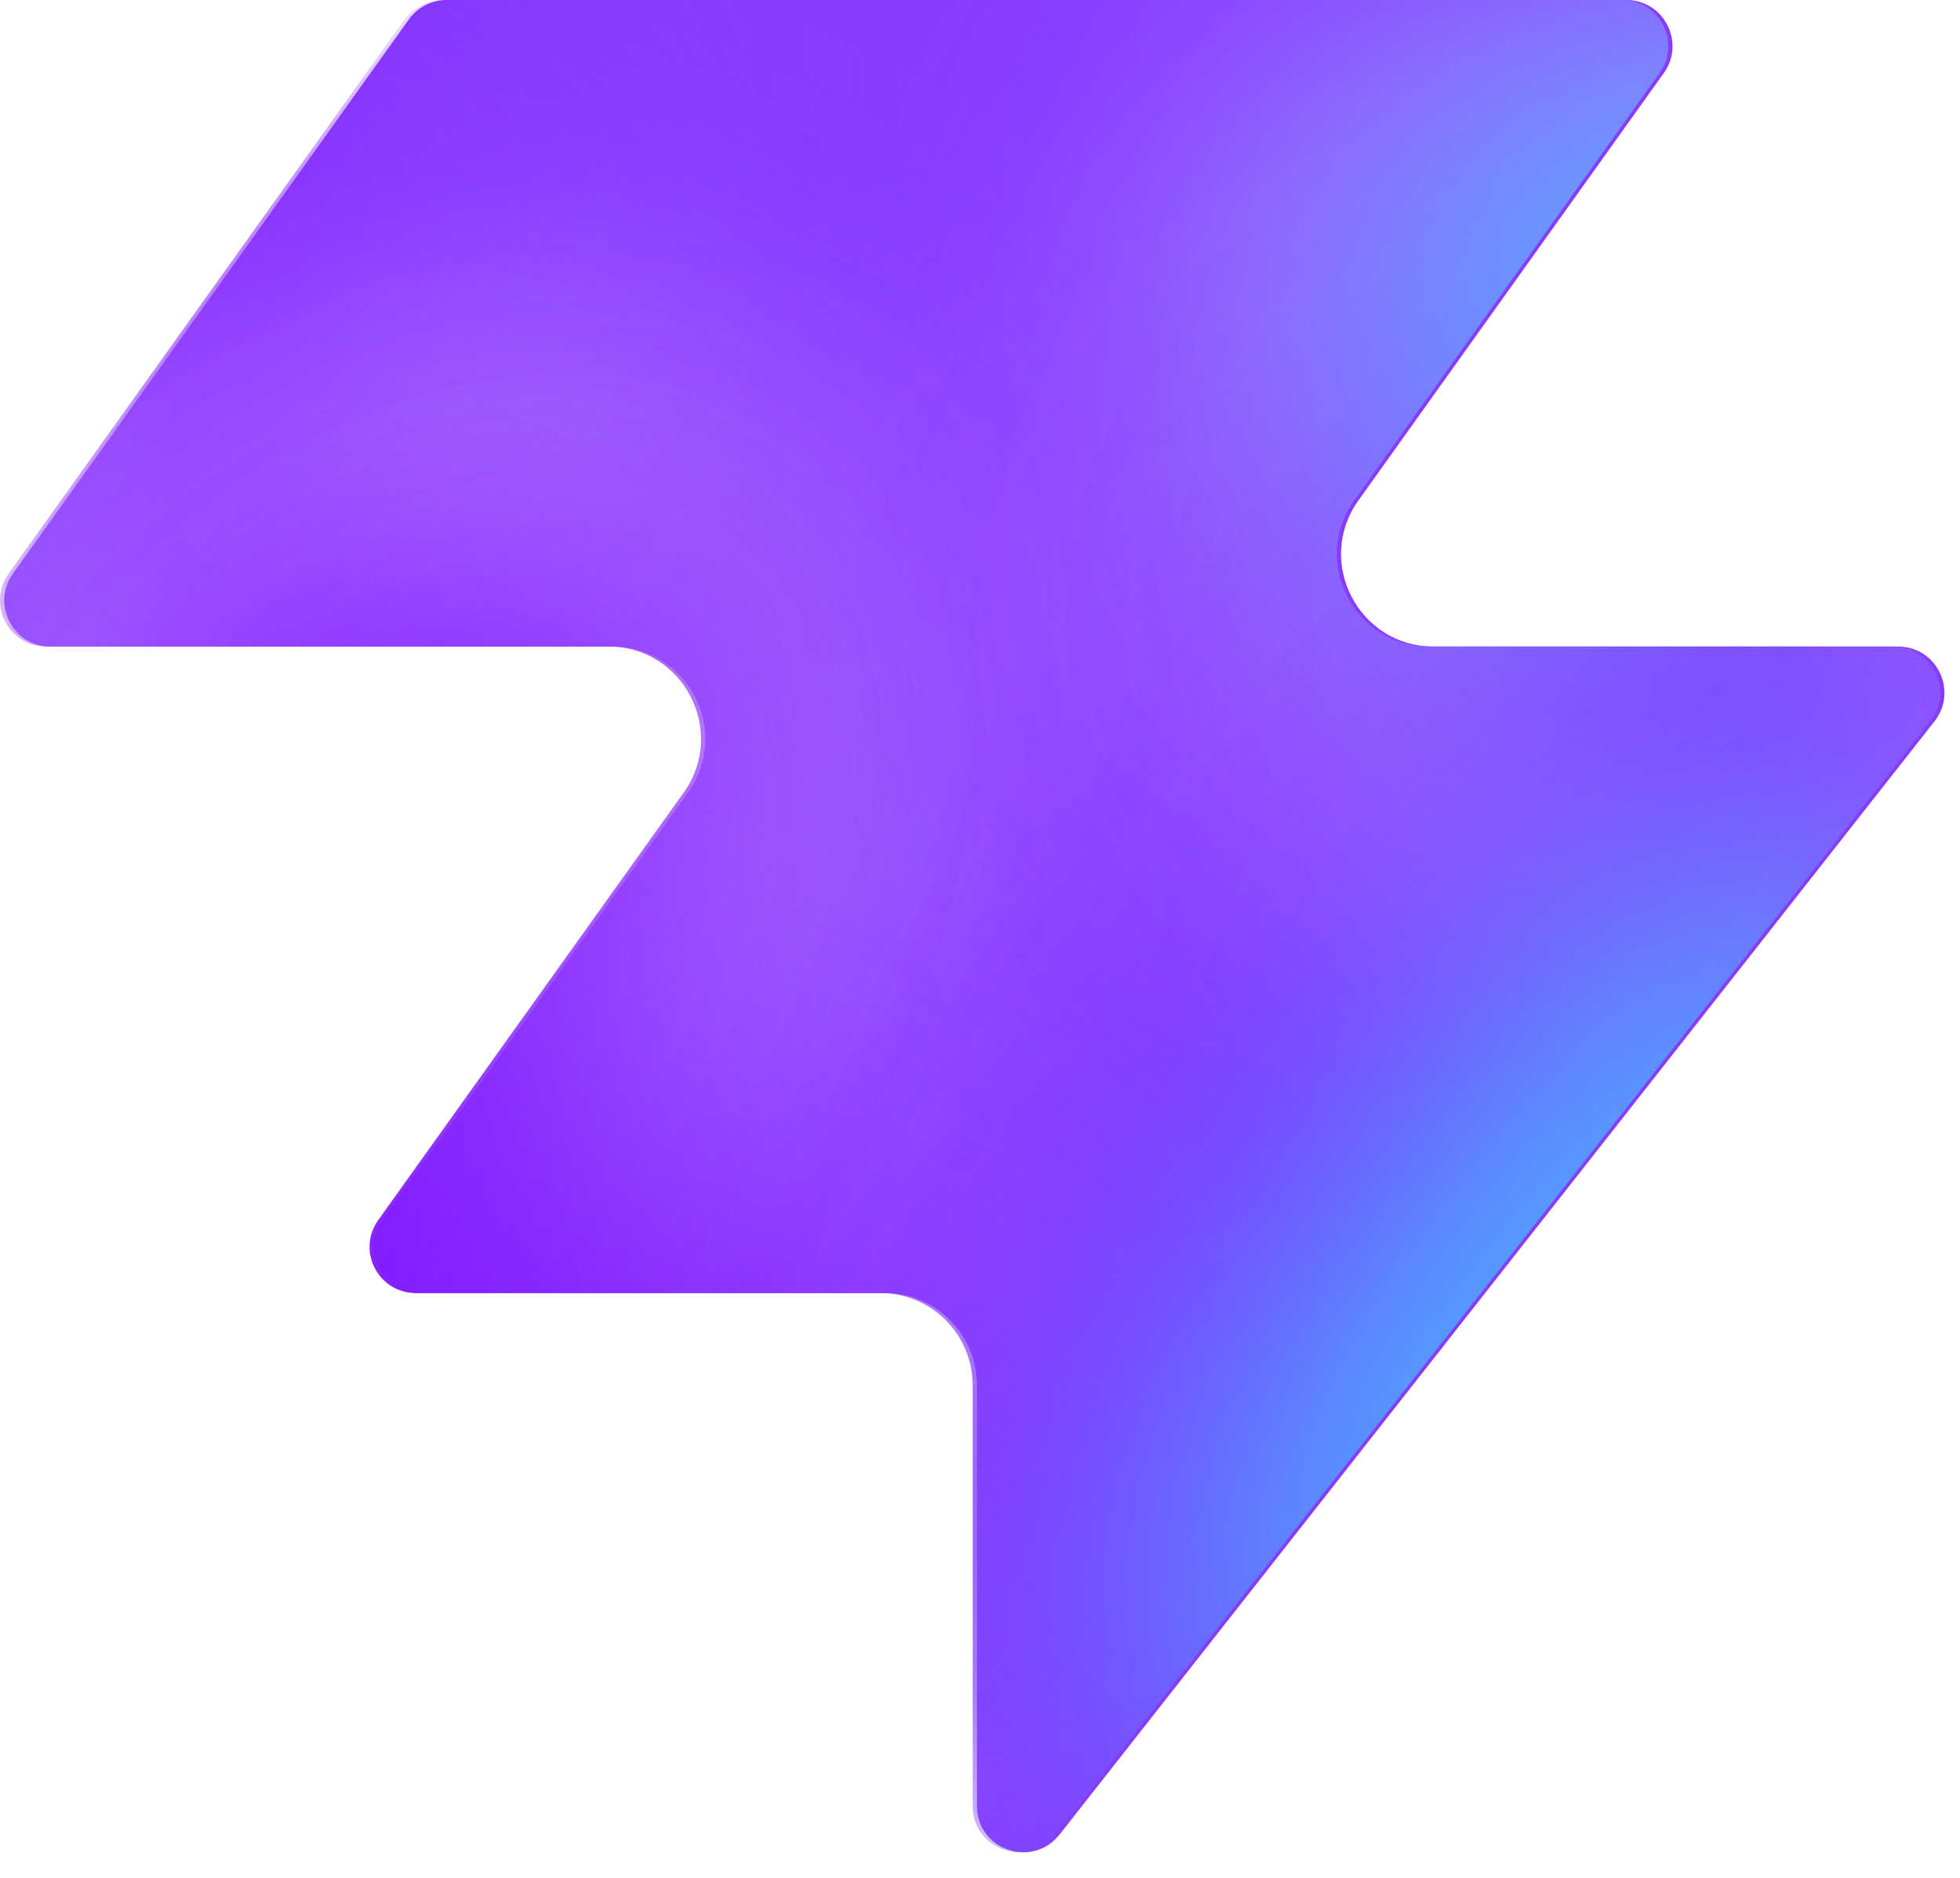
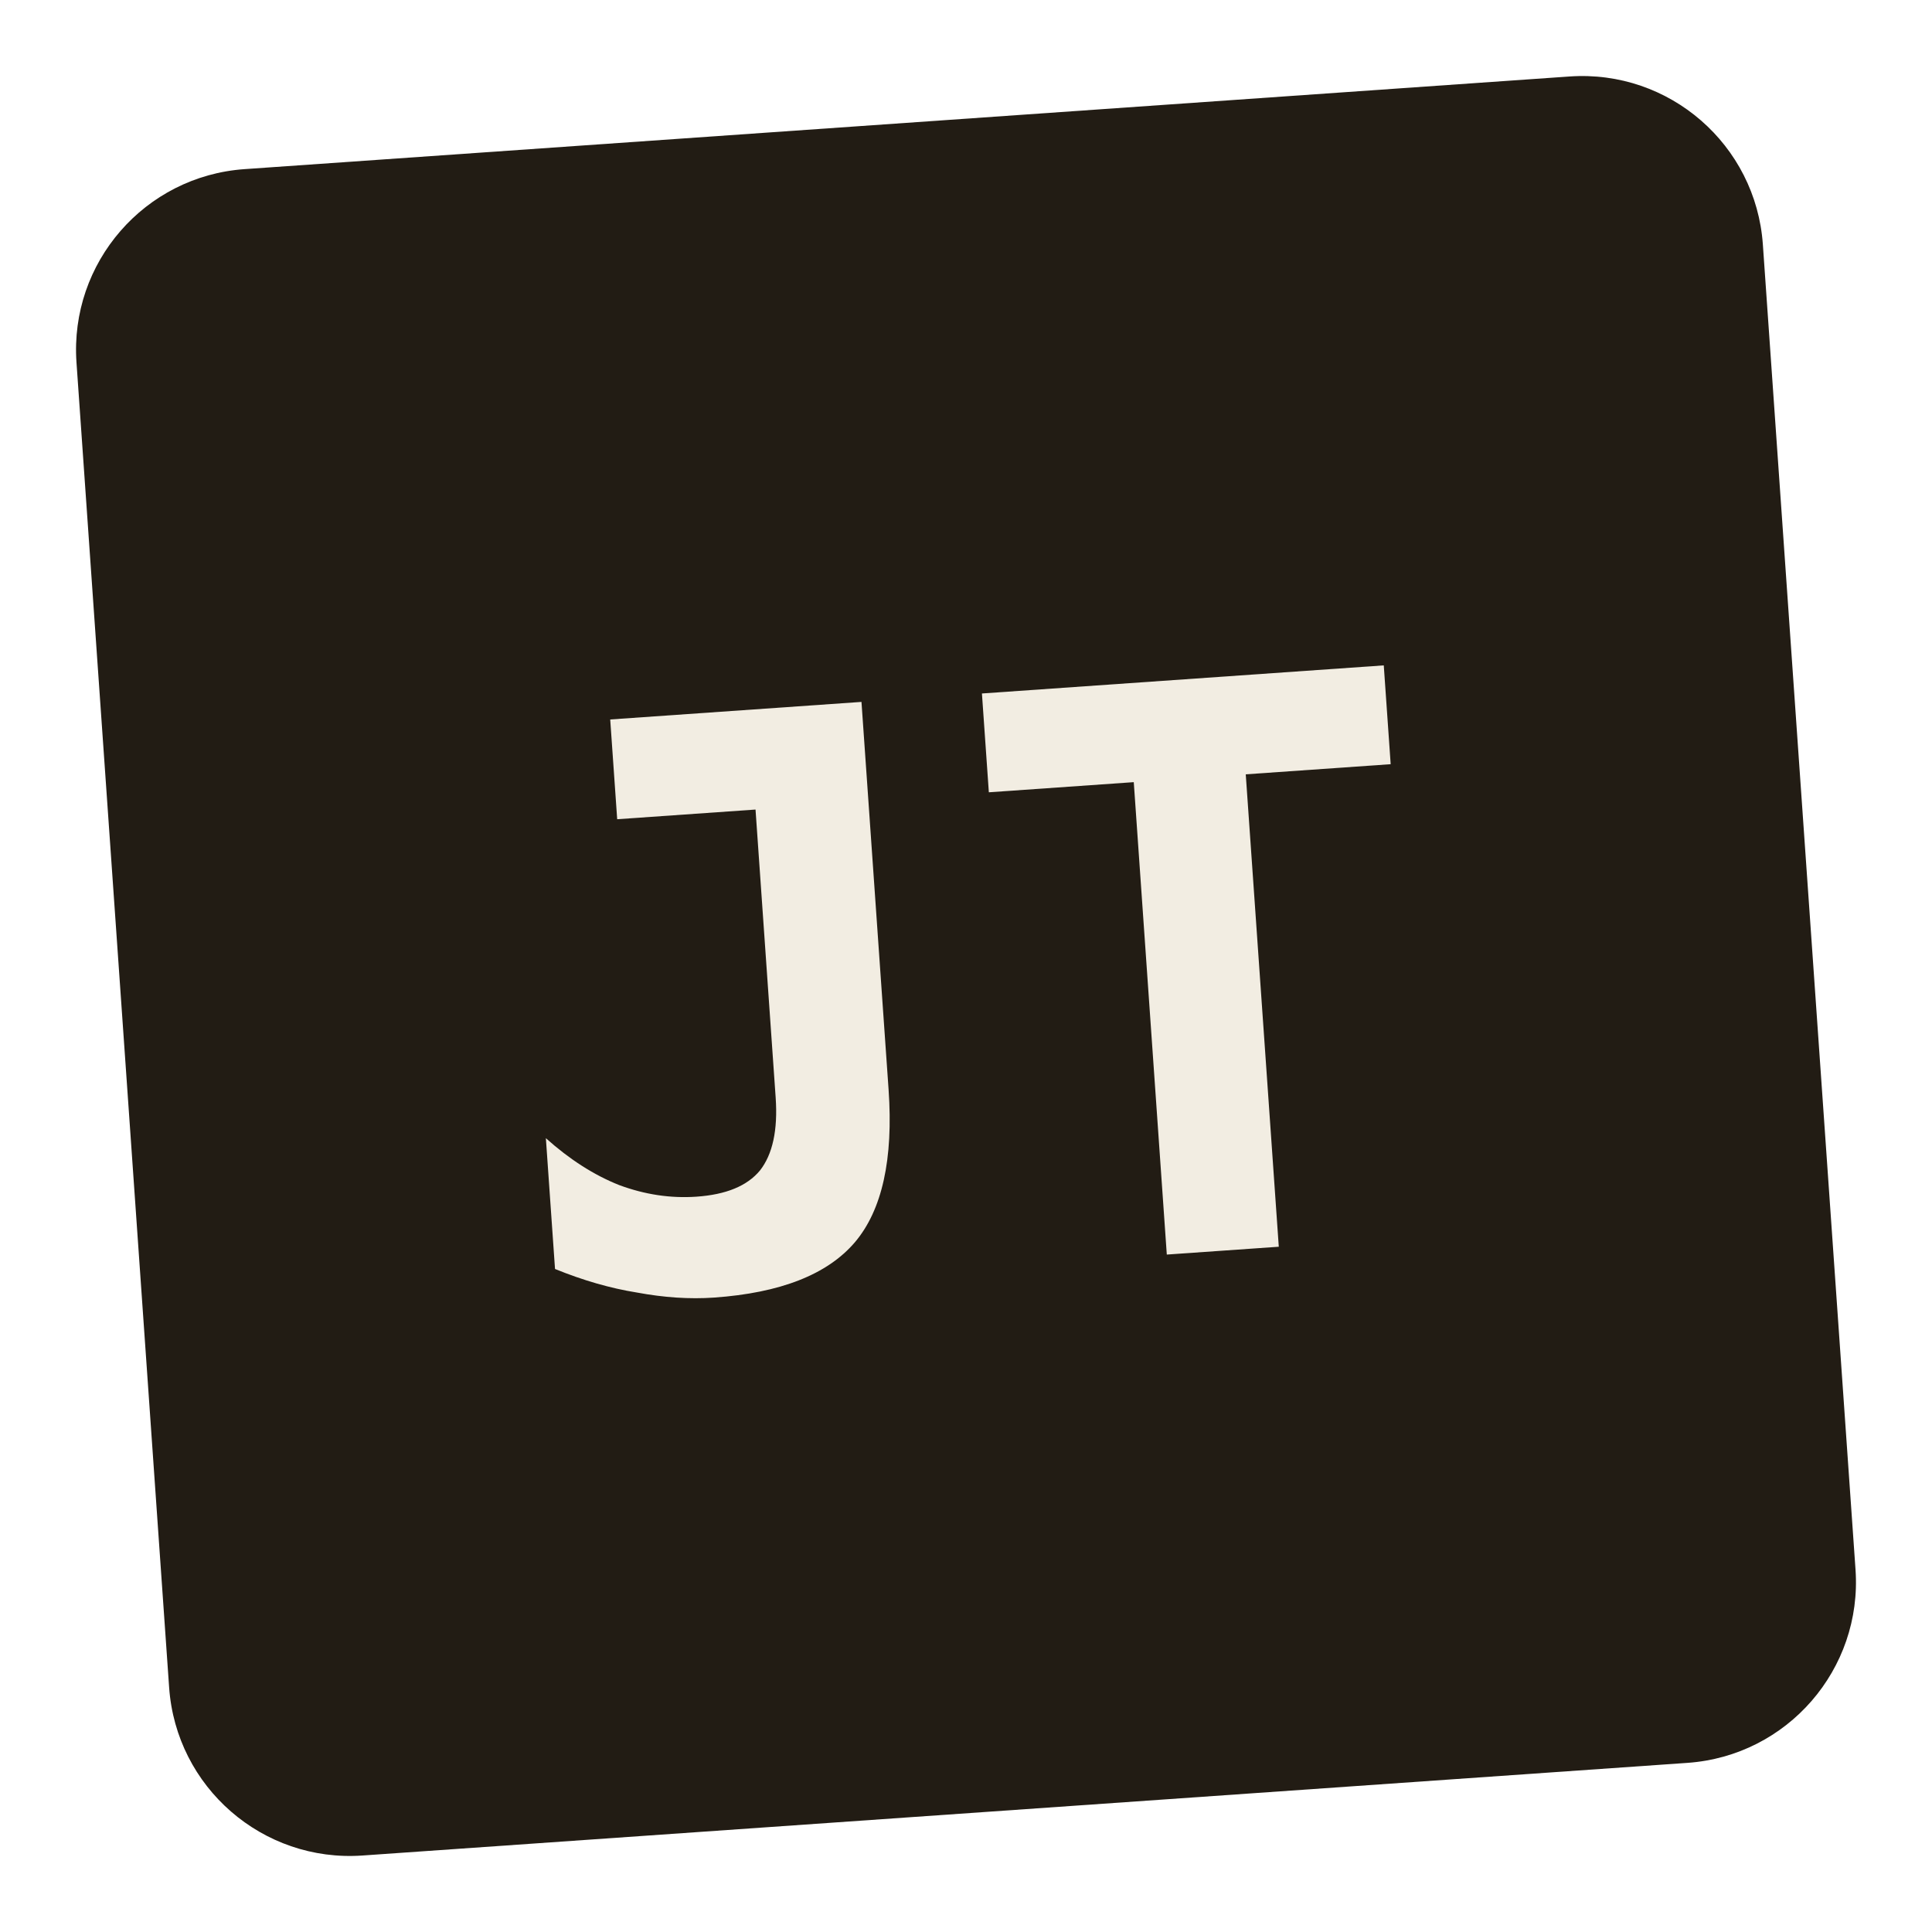
- <svg xmlns="http://www.w3.org/2000/svg" width="48" height="46" fill="none" viewBox="0 0 48 46">
-   <path fill="#863bff" d="M25.946 44.938c-.664.845-2.021.375-2.021-.698V33.937a2.26 2.26 0 0 0-2.262-2.262H10.287c-.92 0-1.456-1.04-.92-1.788l7.48-10.471c1.07-1.497 0-3.578-1.842-3.578H1.237c-.92 0-1.456-1.04-.92-1.788L10.013.474c.214-.297.556-.474.92-.474h28.894c.92 0 1.456 1.04.92 1.788l-7.48 10.471c-1.07 1.498 0 3.579 1.842 3.579h11.377c.943 0 1.473 1.088.89 1.83L25.947 44.94z" style="fill:#863bff;fill:color(display-p3 .525 .23 1);fill-opacity:1" />
-   <mask id="a" width="48" height="46" x="0" y="0" maskUnits="userSpaceOnUse" style="mask-type:alpha">
-     <path fill="#000" d="M25.842 44.938c-.664.844-2.021.375-2.021-.698V33.937a2.26 2.26 0 0 0-2.262-2.262H10.183c-.92 0-1.456-1.04-.92-1.788l7.48-10.471c1.07-1.498 0-3.579-1.842-3.579H1.133c-.92 0-1.456-1.04-.92-1.787L9.91.473c.214-.297.556-.474.92-.474h28.894c.92 0 1.456 1.04.92 1.788l-7.48 10.471c-1.07 1.498 0 3.578 1.842 3.578h11.377c.943 0 1.473 1.088.89 1.832L25.843 44.94z" style="fill:#000;fill-opacity:1" />
-   </mask>
-   <g mask="url(#a)">
-     <g filter="url(#b)">
-       <ellipse cx="5.508" cy="14.704" fill="#ede6ff" rx="5.508" ry="14.704" style="fill:#ede6ff;fill:color(display-p3 .927 .903 1);fill-opacity:1" transform="matrix(.00324 1 1 -.00324 -4.47 31.516)" />
-     </g>
-     <g filter="url(#c)">
-       <ellipse cx="10.399" cy="29.851" fill="#ede6ff" rx="10.399" ry="29.851" style="fill:#ede6ff;fill:color(display-p3 .927 .903 1);fill-opacity:1" transform="matrix(.00324 1 1 -.00324 -39.328 7.883)" />
-     </g>
-     <g filter="url(#d)">
-       <ellipse cx="5.508" cy="30.487" fill="#7e14ff" rx="5.508" ry="30.487" style="fill:#7e14ff;fill:color(display-p3 .492 .077 1);fill-opacity:1" transform="rotate(89.814 -25.913 -14.639)scale(1 -1)" />
-     </g>
-     <g filter="url(#e)">
-       <ellipse cx="5.508" cy="30.599" fill="#7e14ff" rx="5.508" ry="30.599" style="fill:#7e14ff;fill:color(display-p3 .492 .077 1);fill-opacity:1" transform="rotate(89.814 -32.644 -3.334)scale(1 -1)" />
-     </g>
-     <g filter="url(#f)">
-       <ellipse cx="5.508" cy="30.599" fill="#7e14ff" rx="5.508" ry="30.599" style="fill:#7e14ff;fill:color(display-p3 .492 .077 1);fill-opacity:1" transform="matrix(.00324 1 1 -.00324 -34.34 30.47)" />
-     </g>
-     <g filter="url(#g)">
-       <ellipse cx="14.072" cy="22.078" fill="#ede6ff" rx="14.072" ry="22.078" style="fill:#ede6ff;fill:color(display-p3 .927 .903 1);fill-opacity:1" transform="rotate(93.35 24.506 48.493)scale(-1 1)" />
-     </g>
-     <g filter="url(#h)">
-       <ellipse cx="3.47" cy="21.501" fill="#7e14ff" rx="3.47" ry="21.501" style="fill:#7e14ff;fill:color(display-p3 .492 .077 1);fill-opacity:1" transform="rotate(89.009 28.708 47.59)scale(-1 1)" />
-     </g>
-     <g filter="url(#i)">
-       <ellipse cx="3.47" cy="21.501" fill="#7e14ff" rx="3.47" ry="21.501" style="fill:#7e14ff;fill:color(display-p3 .492 .077 1);fill-opacity:1" transform="rotate(89.009 28.708 47.59)scale(-1 1)" />
-     </g>
-     <g filter="url(#j)">
-       <ellipse cx=".387" cy="8.972" fill="#7e14ff" rx="4.407" ry="29.108" style="fill:#7e14ff;fill:color(display-p3 .492 .077 1);fill-opacity:1" transform="rotate(39.51 .387 8.972)" />
-     </g>
-     <g filter="url(#k)">
-       <ellipse cx="47.523" cy="-6.092" fill="#7e14ff" rx="4.407" ry="29.108" style="fill:#7e14ff;fill:color(display-p3 .492 .077 1);fill-opacity:1" transform="rotate(37.892 47.523 -6.092)" />
-     </g>
-     <g filter="url(#l)">
-       <ellipse cx="41.412" cy="6.333" fill="#47bfff" rx="5.971" ry="9.665" style="fill:#47bfff;fill:color(display-p3 .28 .748 1);fill-opacity:1" transform="rotate(37.892 41.412 6.333)" />
-     </g>
-     <g filter="url(#m)">
-       <ellipse cx="-1.879" cy="38.332" fill="#7e14ff" rx="4.407" ry="29.108" style="fill:#7e14ff;fill:color(display-p3 .492 .077 1);fill-opacity:1" transform="rotate(37.892 -1.88 38.332)" />
-     </g>
-     <g filter="url(#n)">
-       <ellipse cx="-1.879" cy="38.332" fill="#7e14ff" rx="4.407" ry="29.108" style="fill:#7e14ff;fill:color(display-p3 .492 .077 1);fill-opacity:1" transform="rotate(37.892 -1.88 38.332)" />
-     </g>
-     <g filter="url(#o)">
-       <ellipse cx="35.651" cy="29.907" fill="#7e14ff" rx="4.407" ry="29.108" style="fill:#7e14ff;fill:color(display-p3 .492 .077 1);fill-opacity:1" transform="rotate(37.892 35.651 29.907)" />
-     </g>
-     <g filter="url(#p)">
-       <ellipse cx="38.418" cy="32.4" fill="#47bfff" rx="5.971" ry="15.297" style="fill:#47bfff;fill:color(display-p3 .28 .748 1);fill-opacity:1" transform="rotate(37.892 38.418 32.4)" />
-     </g>
-   </g>
-   <defs>
-     <filter id="b" width="60.045" height="41.654" x="-19.77" y="16.149" color-interpolation-filters="sRGB" filterUnits="userSpaceOnUse">
-       <feFlood flood-opacity="0" result="BackgroundImageFix" />
-       <feBlend in="SourceGraphic" in2="BackgroundImageFix" result="shape" />
-       <feGaussianBlur result="effect1_foregroundBlur_2002_17158" stdDeviation="7.659" />
-     </filter>
-     <filter id="c" width="90.34" height="51.437" x="-54.613" y="-7.533" color-interpolation-filters="sRGB" filterUnits="userSpaceOnUse">
-       <feFlood flood-opacity="0" result="BackgroundImageFix" />
-       <feBlend in="SourceGraphic" in2="BackgroundImageFix" result="shape" />
-       <feGaussianBlur result="effect1_foregroundBlur_2002_17158" stdDeviation="7.659" />
-     </filter>
-     <filter id="d" width="79.355" height="29.4" x="-49.64" y="2.03" color-interpolation-filters="sRGB" filterUnits="userSpaceOnUse">
-       <feFlood flood-opacity="0" result="BackgroundImageFix" />
-       <feBlend in="SourceGraphic" in2="BackgroundImageFix" result="shape" />
-       <feGaussianBlur result="effect1_foregroundBlur_2002_17158" stdDeviation="4.596" />
-     </filter>
-     <filter id="e" width="79.579" height="29.4" x="-45.045" y="20.029" color-interpolation-filters="sRGB" filterUnits="userSpaceOnUse">
-       <feFlood flood-opacity="0" result="BackgroundImageFix" />
-       <feBlend in="SourceGraphic" in2="BackgroundImageFix" result="shape" />
-       <feGaussianBlur result="effect1_foregroundBlur_2002_17158" stdDeviation="4.596" />
-     </filter>
-     <filter id="f" width="79.579" height="29.4" x="-43.513" y="21.178" color-interpolation-filters="sRGB" filterUnits="userSpaceOnUse">
-       <feFlood flood-opacity="0" result="BackgroundImageFix" />
-       <feBlend in="SourceGraphic" in2="BackgroundImageFix" result="shape" />
-       <feGaussianBlur result="effect1_foregroundBlur_2002_17158" stdDeviation="4.596" />
-     </filter>
-     <filter id="g" width="74.749" height="58.852" x="15.756" y="-17.901" color-interpolation-filters="sRGB" filterUnits="userSpaceOnUse">
-       <feFlood flood-opacity="0" result="BackgroundImageFix" />
-       <feBlend in="SourceGraphic" in2="BackgroundImageFix" result="shape" />
-       <feGaussianBlur result="effect1_foregroundBlur_2002_17158" stdDeviation="7.659" />
-     </filter>
-     <filter id="h" width="61.377" height="25.362" x="23.548" y="2.284" color-interpolation-filters="sRGB" filterUnits="userSpaceOnUse">
-       <feFlood flood-opacity="0" result="BackgroundImageFix" />
-       <feBlend in="SourceGraphic" in2="BackgroundImageFix" result="shape" />
-       <feGaussianBlur result="effect1_foregroundBlur_2002_17158" stdDeviation="4.596" />
-     </filter>
-     <filter id="i" width="61.377" height="25.362" x="23.548" y="2.284" color-interpolation-filters="sRGB" filterUnits="userSpaceOnUse">
-       <feFlood flood-opacity="0" result="BackgroundImageFix" />
-       <feBlend in="SourceGraphic" in2="BackgroundImageFix" result="shape" />
-       <feGaussianBlur result="effect1_foregroundBlur_2002_17158" stdDeviation="4.596" />
-     </filter>
-     <filter id="j" width="56.045" height="63.649" x="-27.636" y="-22.853" color-interpolation-filters="sRGB" filterUnits="userSpaceOnUse">
-       <feFlood flood-opacity="0" result="BackgroundImageFix" />
-       <feBlend in="SourceGraphic" in2="BackgroundImageFix" result="shape" />
-       <feGaussianBlur result="effect1_foregroundBlur_2002_17158" stdDeviation="4.596" />
-     </filter>
-     <filter id="k" width="54.814" height="64.646" x="20.116" y="-38.415" color-interpolation-filters="sRGB" filterUnits="userSpaceOnUse">
-       <feFlood flood-opacity="0" result="BackgroundImageFix" />
-       <feBlend in="SourceGraphic" in2="BackgroundImageFix" result="shape" />
-       <feGaussianBlur result="effect1_foregroundBlur_2002_17158" stdDeviation="4.596" />
-     </filter>
-     <filter id="l" width="33.541" height="35.313" x="24.641" y="-11.323" color-interpolation-filters="sRGB" filterUnits="userSpaceOnUse">
-       <feFlood flood-opacity="0" result="BackgroundImageFix" />
-       <feBlend in="SourceGraphic" in2="BackgroundImageFix" result="shape" />
-       <feGaussianBlur result="effect1_foregroundBlur_2002_17158" stdDeviation="4.596" />
-     </filter>
-     <filter id="m" width="54.814" height="64.646" x="-29.286" y="6.009" color-interpolation-filters="sRGB" filterUnits="userSpaceOnUse">
-       <feFlood flood-opacity="0" result="BackgroundImageFix" />
-       <feBlend in="SourceGraphic" in2="BackgroundImageFix" result="shape" />
-       <feGaussianBlur result="effect1_foregroundBlur_2002_17158" stdDeviation="4.596" />
-     </filter>
-     <filter id="n" width="54.814" height="64.646" x="-29.286" y="6.009" color-interpolation-filters="sRGB" filterUnits="userSpaceOnUse">
-       <feFlood flood-opacity="0" result="BackgroundImageFix" />
-       <feBlend in="SourceGraphic" in2="BackgroundImageFix" result="shape" />
-       <feGaussianBlur result="effect1_foregroundBlur_2002_17158" stdDeviation="4.596" />
-     </filter>
-     <filter id="o" width="54.814" height="64.646" x="8.244" y="-2.416" color-interpolation-filters="sRGB" filterUnits="userSpaceOnUse">
-       <feFlood flood-opacity="0" result="BackgroundImageFix" />
-       <feBlend in="SourceGraphic" in2="BackgroundImageFix" result="shape" />
-       <feGaussianBlur result="effect1_foregroundBlur_2002_17158" stdDeviation="4.596" />
-     </filter>
-     <filter id="p" width="39.409" height="43.623" x="18.713" y="10.588" color-interpolation-filters="sRGB" filterUnits="userSpaceOnUse">
-       <feFlood flood-opacity="0" result="BackgroundImageFix" />
-       <feBlend in="SourceGraphic" in2="BackgroundImageFix" result="shape" />
-       <feGaussianBlur result="effect1_foregroundBlur_2002_17158" stdDeviation="4.596" />
-     </filter>
-   </defs>
+ <svg xmlns="http://www.w3.org/2000/svg" viewBox="0 0 32 32">
+   <rect x="2" y="2" width="28" height="28" rx="3" fill="#221c14" transform="rotate(-4 16 16)" />
+   <text x="16" y="21" text-anchor="middle" font-family="ui-monospace, Consolas, monospace" font-weight="700" font-size="13" fill="#f2ede2" transform="rotate(-4 16 16)">JT</text>
</svg>
